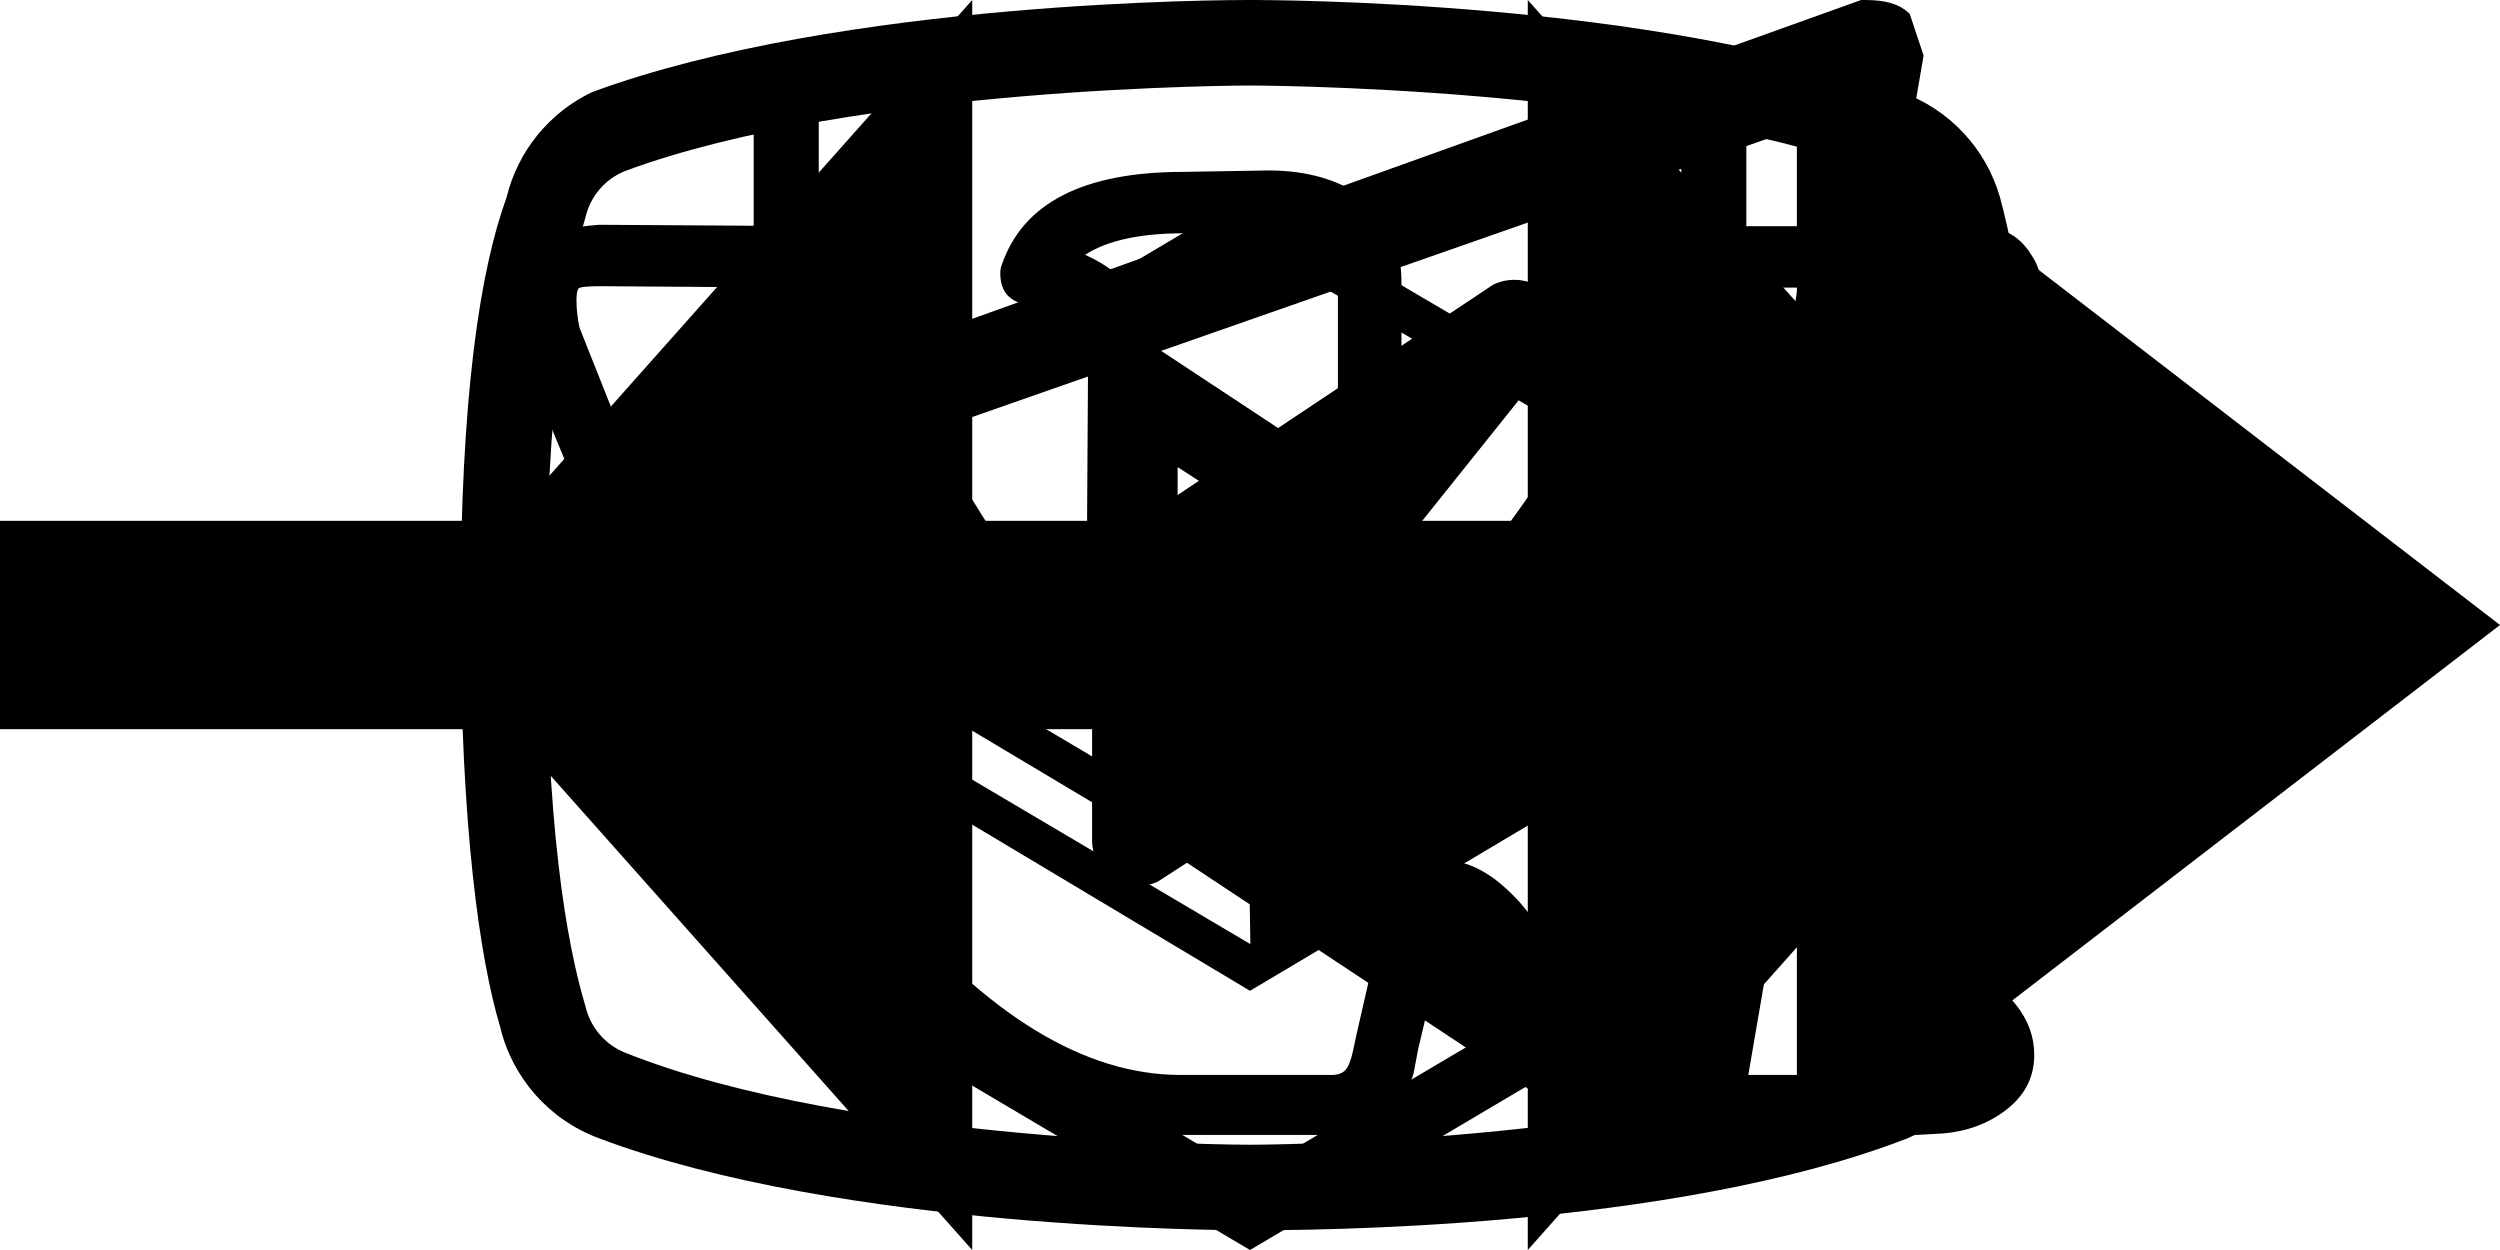
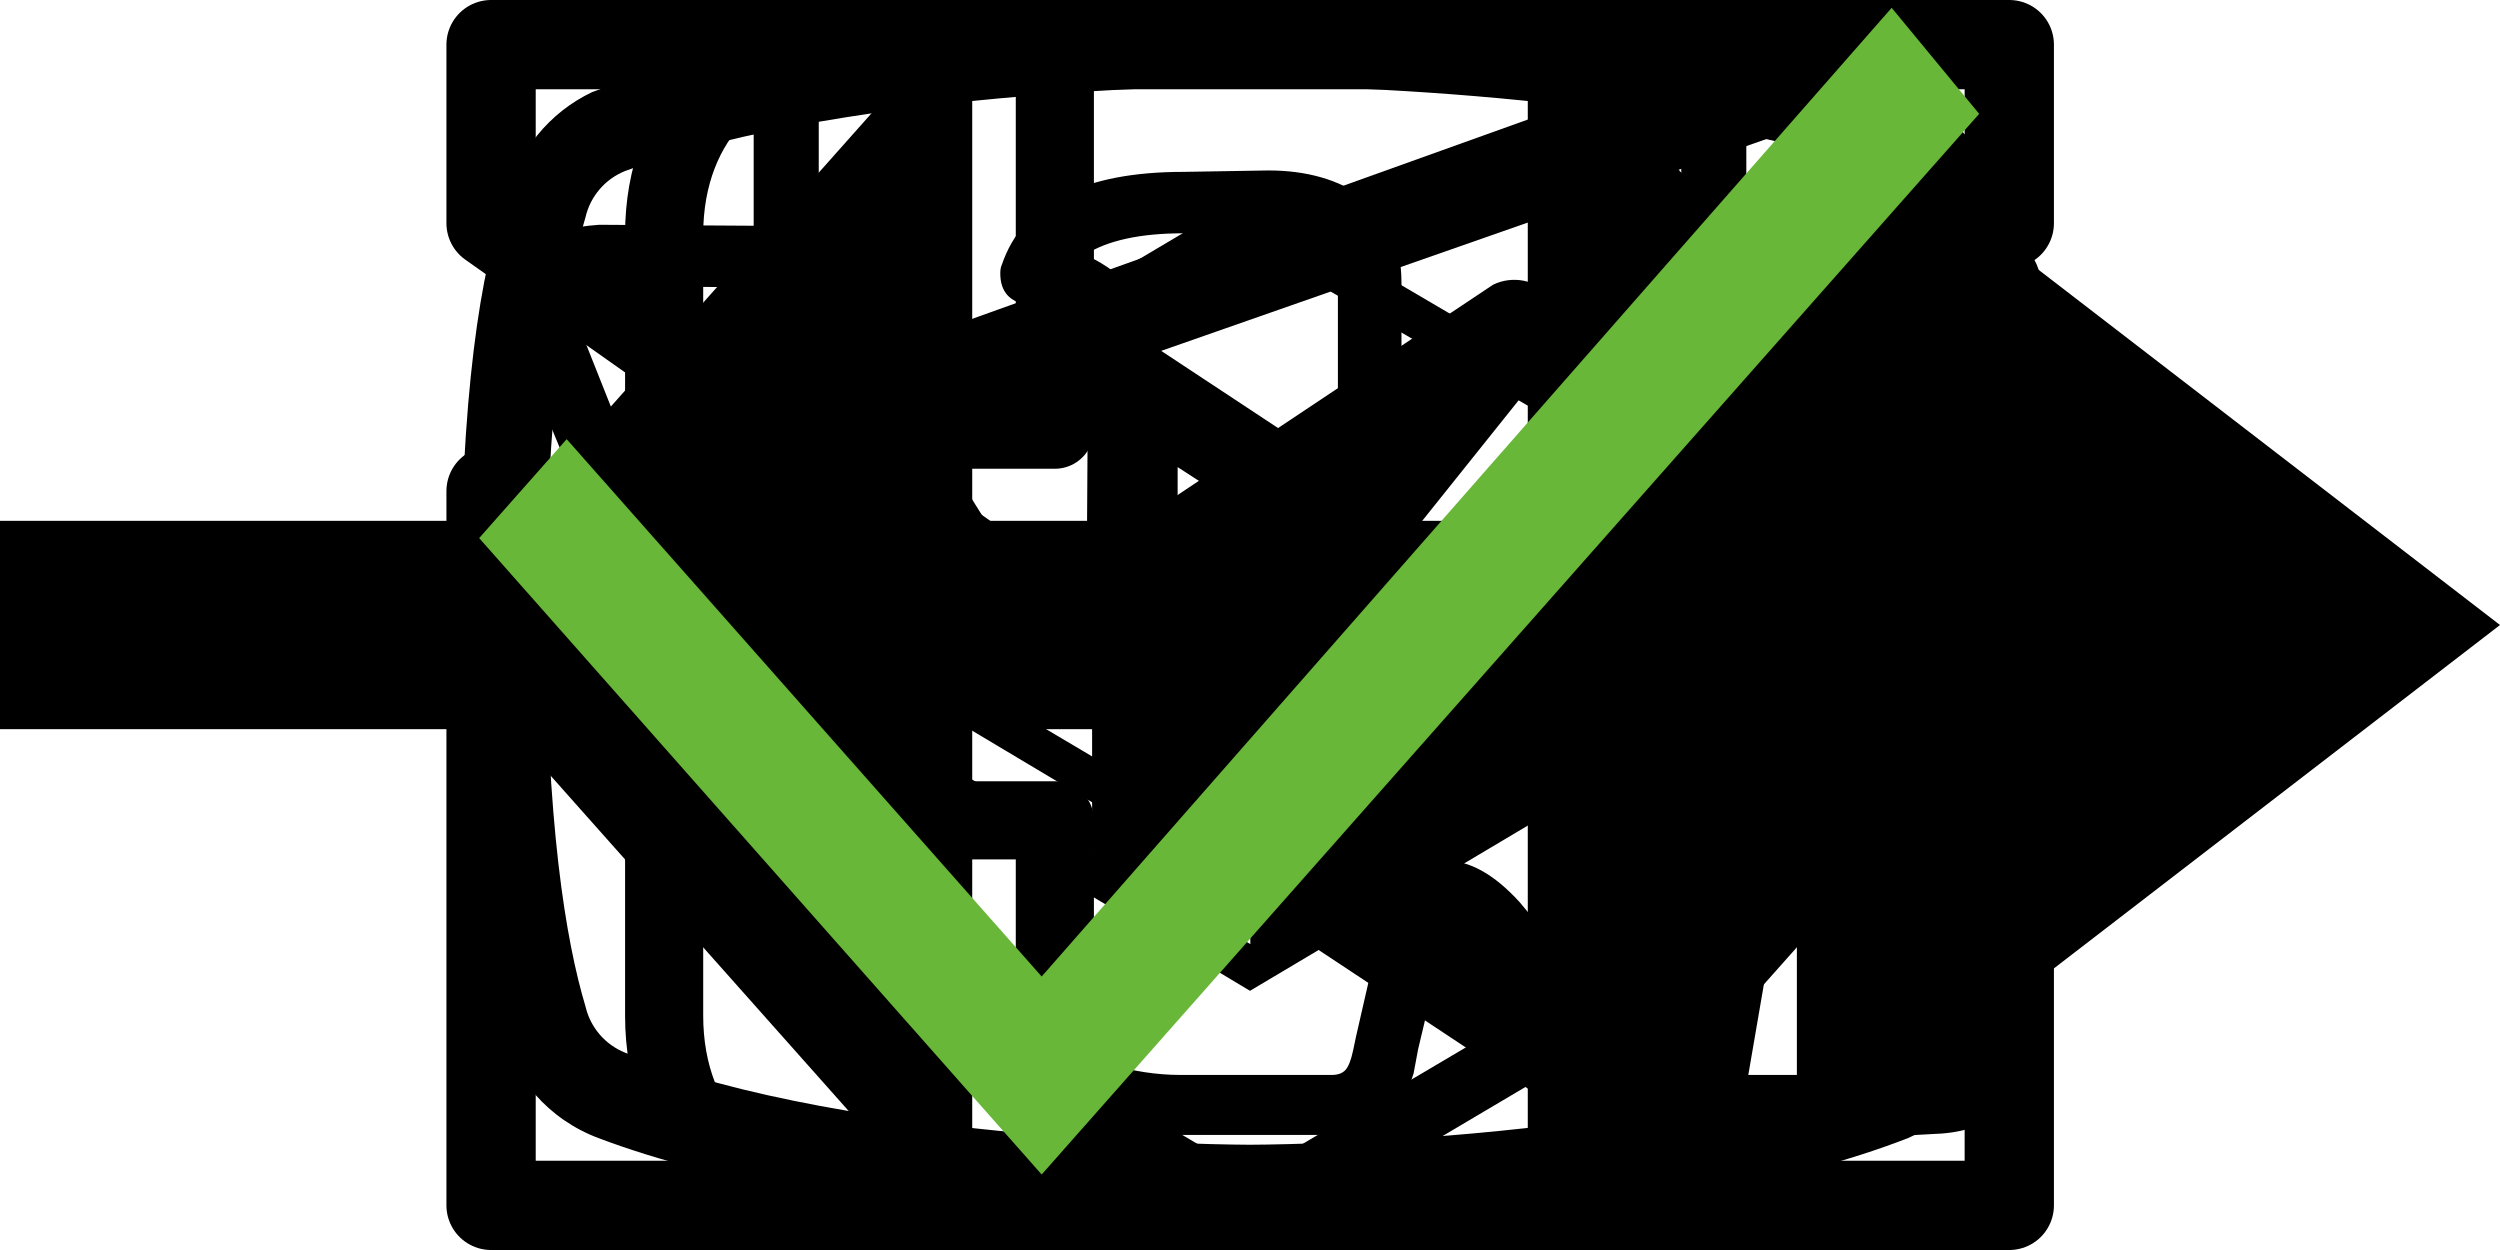
<svg xmlns="http://www.w3.org/2000/svg">
  <style>:root svg:not(:target) {
    display: none;
  }
  </style>
  <svg id="social-vkontakte" viewBox="0 0 28 22" aria-hidden="true" focusable="false">
    <path d="M1 5.339c0-.855.515-1.316 1.545-1.383l3.97.025a.52.52 0 0 1 .533.377c.409       1.257.866 2.343 1.372 3.257.506.913 1.168 1.965 1.985 3.156.071.15.187.226.346.226.125 0       .223-.059.293-.176l.08-.277.027-4.35c0-.302-.075-.503-.226-.604-.151-.1-.431-.176-.84-.226-.32-.05-.48-.235-.48-.553 0-.067.01-.118.027-.151.373-1.09       1.44-1.635 3.198-1.635L14.322 3c.675 0 1.234.16 1.678.478.444.318.666.821.666 1.509v5.708c.125.084.24.126.347.126.266 0 .497-.15.692-.453 1.954-2.582       3.011-4.308 3.17-5.18 0-.017.019-.059.054-.126.125-.251.329-.47.613-.654.284-.184.533-.31.746-.377a.554.554 0 0 1 .24-.05h4.13l.266.025c.355       0 .63.16.826.478.07.1.12.21.146.327.027.117.045.234.054.352.009.117.013.184.013.2v.177c-.124.687-.44 1.42-.946 2.2-.506.78-1.15 1.622-1.931       2.528-.782.905-1.27 1.5-1.466 1.785-.16.201-.24.386-.24.553 0 .135.071.286.213.453l3.89 4.627c.213.269.32.562.32.88 0       .386-.16.705-.48.956-.32.252-.701.394-1.145.428l-.453.025h-4.05a.855.855 0 0 0-.106.012.862.862 0 0       1-.107.013c-.39 0-.755-.16-1.092-.478-.125-.134-.96-1.123-2.505-2.967a1.387 1.387 0 0 0-.373-.327c-.07.268-.164.654-.28 1.157-.115.503-.2.863-.253       1.081l-.08.427c-.177.587-.55.94-1.119 1.057l-.373.025h-2.61c-1.475       0-2.945-.637-4.41-1.911-1.466-1.275-2.784-2.922-3.957-4.942-1.172-2.02-2.264-4.372-3.277-7.054A1.916 1.916 0 0 1 1 5.338Zm16.013 6.513c-.373       0-.71-.096-1.013-.29-.302-.192-.453-.456-.453-.791V4.987c0-.336-.089-.575-.266-.717-.178-.143-.489-.214-.933-.214l-1.518.05c-.764       0-1.341.126-1.732.378.781.352 1.172.922 1.172 1.71v4.426a1.5 1.5 0 0 1-.533 1.044 1.59 1.59 0 0 1-1.066.414c-.532 0-.94-.243-1.225-.729C8.06 9.371       7.03 7.493 6.356 5.716l-.24-.654-3.544-.025c-.231 0-.36.013-.386.038-.027.025-.04.096-.04.213 0 .151.017.31.053.478l.56 1.409c1.491 3.638 3.112 6.505       4.862 8.6 1.75 2.096 3.468 3.144 5.155 3.144h2.665c.106 0 .186-.03.24-.088.053-.06.097-.172.133-.34l.053-.251.506-2.213c.142-.302.267-.503.373-.604a.975.975       0 0 1 .693-.277c.426 0 .861.243 1.305.73l2.265 2.716c.142.218.293.327.453.327h4.396c.533 0 .8-.126.8-.378a.466.466 0 0       0-.08-.251l-3.864-4.552c-.302-.352-.453-.73-.453-1.131 0-.403.142-.788.427-1.157.23-.336.679-.893 1.345-1.673a37.63 37.63 0 0 0       1.745-2.187c.498-.68.826-1.296.986-1.849l.08-.327a.371.371 0 0 1-.027-.163.574.574 0 0 0-.026-.189h-4.183c-.267.1-.48.252-.64.453l-.16.478c-.444 1.156-1.607       2.942-3.49 5.356a1.892 1.892 0 0 1-1.305.503Z" />
  </svg>
  <svg id="social-telegram" viewBox="0 0 20 18" aria-hidden="true" focusable="false">
    <path fill-rule="evenodd" clip-rule="evenodd" d="m19.5.2.2.6L17 16.5a.7.7 0 0 1-1 .5l-8-5.3a.7.7 0 0 1 0-1l2.5-3.2-4.3       2.9h-.7L.4 7.8a.7.7 0 0 1 0-1.2L18.8 0c.2 0 .5 0 .7.2ZM2.3 7.3 6 9.1l7.5-5a.7.7 0 0 1 .9 1l-4.8 6 6.4 4.2 2.3-13.6L2.3 7.3Z" />
  </svg>
  <svg id="social-youtube" viewBox="0 0 24 19" aria-hidden="true" focusable="false">
    <path d="m15.9 8.8-5.3-3.5a.7.7 0 0 0-1 .5v7a.7.7 0 0 0 1 .6L16 9.9a.7.7 0 0 0 0-1.1Zm-5 2.8V7.1l3.4 2.2-3.4 2.3ZM23.4 3a2.4 2.4 0 0       0-1.5-1.6C18.2 0 12.3 0 12 0c-.3 0-6.2 0-10 1.4A2.4 2.4 0 0 0 .7 3C.3 4.1 0 6 0 9.3s.3 5.3.6 6.3a2.4 2.4 0 0 0 1.5 1.7c3.7 1.4 9.6       1.4 9.9 1.4.8 0 6.4 0 10-1.4a2.4 2.4 0 0 0 1.4-1.7c.3-1 .6-3 .6-6.3 0-3.2-.3-5.2-.6-6.3ZM22 15.3a1 1 0 0 1-.6.7C18 17.4 12 17.4 12       17.4c0 0-6 0-9.5-1.4a1 1 0 0 1-.6-.7c-.3-1-.6-2.8-.6-6 0-3 .3-5 .6-6a1 1 0 0 1 .6-.7C6 1.3 12 1.3 12 1.3c0 0 6 0 9.5 1.3a1 1 0 0       1 .6.8c.3 1 .6 2.8.6 6 0 3-.3 4.9-.6 6Z" />
  </svg>
  <svg id="communication-academy-icon" viewBox="0 0 27 34" aria-hidden="true" focusable="false">
    <path d="M13.64.02 13.5 0 0 1.4v24.61L13.5 34 27 26.01V1.41L13.64       0Zm11.6 25L13.5 31.96 1.77 25.02v-10.1l11.68 6.93.02 1.25-8.02-4.75v1.23l8.04 4.8.02 1.3-8.05-4.76v1.22l8.04 4.81 8.12-4.83V16.9l3.62-2.15v10.26Zm0-11.57L22       15.33l-1.48.88-7.06-4.19-.01 1.23 6.04 3.57-.06.03-.13.07-.86.5-4.98-2.95-.01 1.22 3.93 2.33-.93.61-.02.01-2.97-1.74-.01 1.23 1.94 1.13-1.98 1.19L1.8       13.58l11.63-6.96 11.8 6.83Zm0-1.22L13.43 5.3 1.77 12.22V2.99L13.5 1.76 25.23 3v9.24Z" />
  </svg>
  <svg id="programm-arrow" viewBox="0 0 24 12" preserveAspectRatio="xMinYMid slice" aria-hidden="true" focusable="false">
    <path stroke="#000" stroke-width="2" d="M0 6h18" />
    <path d="m24 6-6.75 5.196V.804L24 6Z" />
  </svg>
  <svg id="slider-control-icon" viewBox="0 0 24 18" aria-hidden="true" focusable="false">
    <path d="M8 0 0 9l8 9V0ZM24 9l-8-9v18l8-9Z" />
  </svg>
+   <svg id="form-email-icon" viewBox="0 0 18 14" fill="none" aria-hidden="true" focusable="false">
+     <path d="M0.5 5.5V13.5H17.504V5.5M0.5 0.5H17.504V2.5L9.002 8.5L0.5 2.5V0.5Z" stroke="black" stroke-linecap="round" stroke-linejoin="round" />
+   </svg>
+   <svg id="form-phone-icon" viewBox="0 0 16 16" fill="none" aria-hidden="true" focusable="false">
+     <path d="M7.002 8H15.504M15.504 8L13.004 5.5M15.504 8L13.004 10.5M5.502 0.5V5.5H2.501V10.5H5.502V15.5H3.001C1.501 15.5 0.501 14.5 0.501 13V3C0.501 1.5 1.501 0.5 3.001 0.5H5.502Z" stroke="black" stroke-linecap="round" stroke-linejoin="round" />
+   </svg>
+   <svg id="additionally-form-mark" viewBox="0 0 19 15" fill="none">
+     <path d="M7 11.718L1.3 5.27L0.25 6.457L7 14.094L18.25 1.366L17.2 0.094L7 11.718Z" fill="#68B738" />
+   </svg>
</svg>
